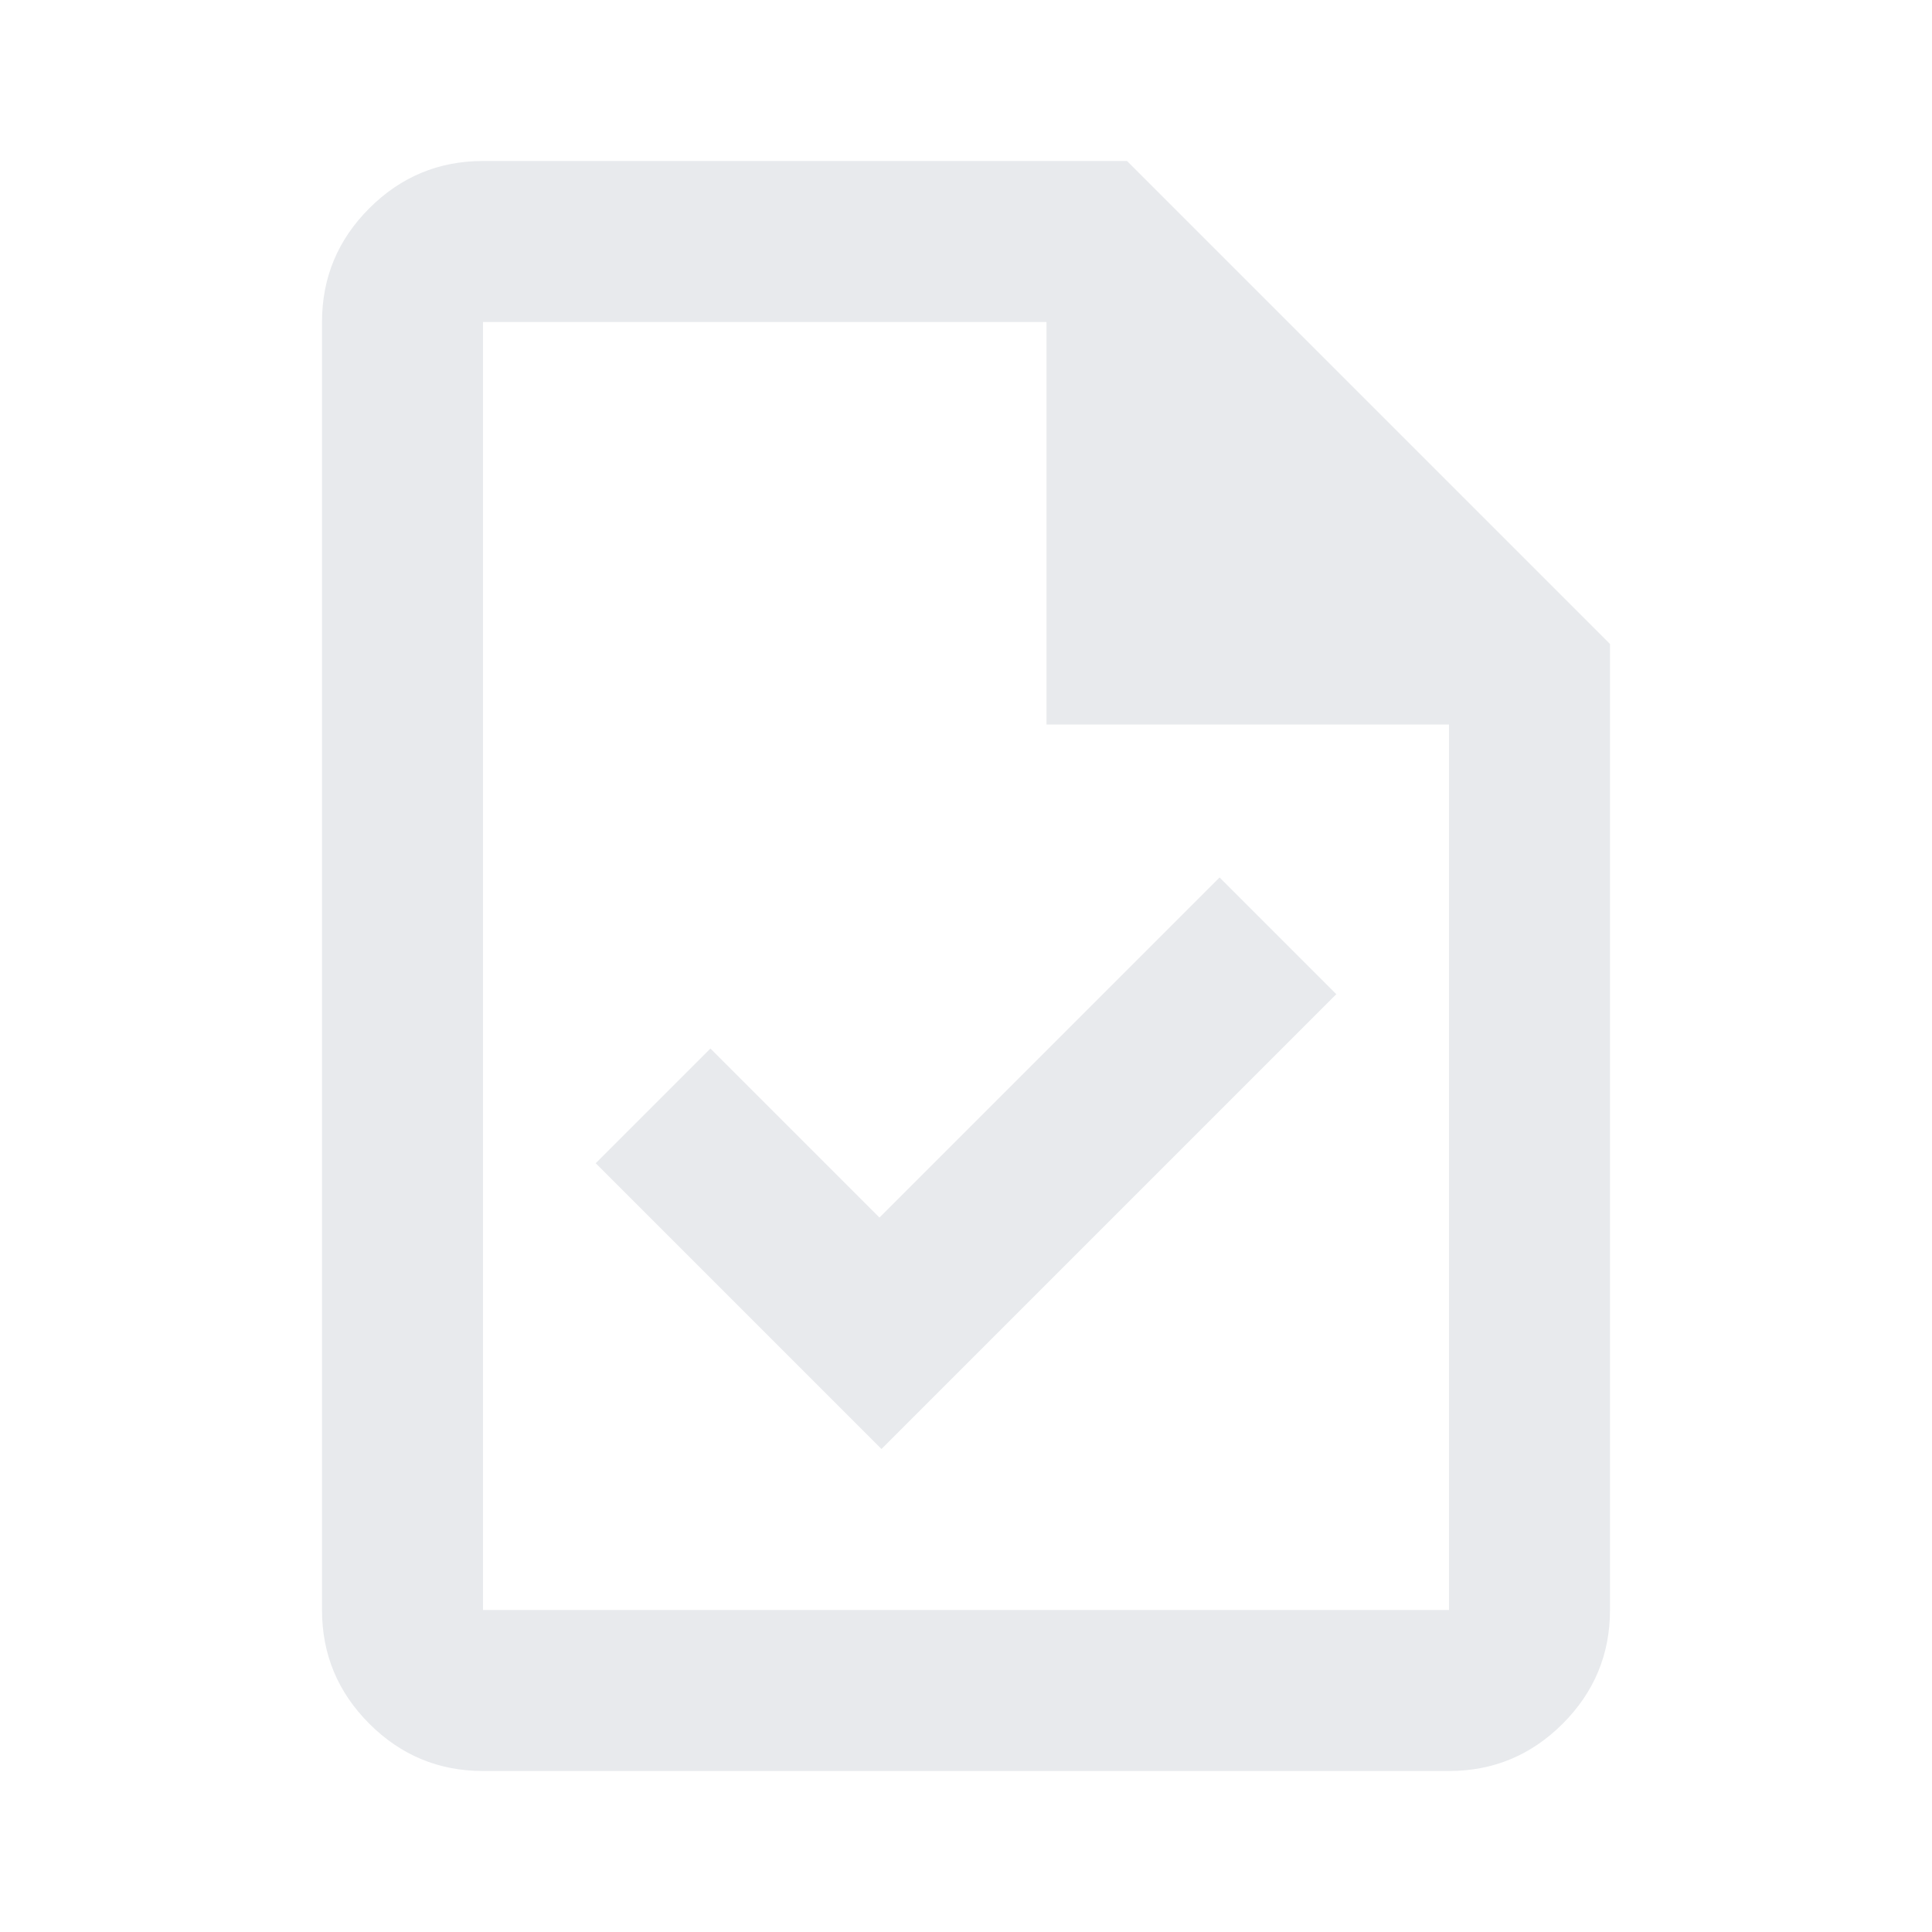
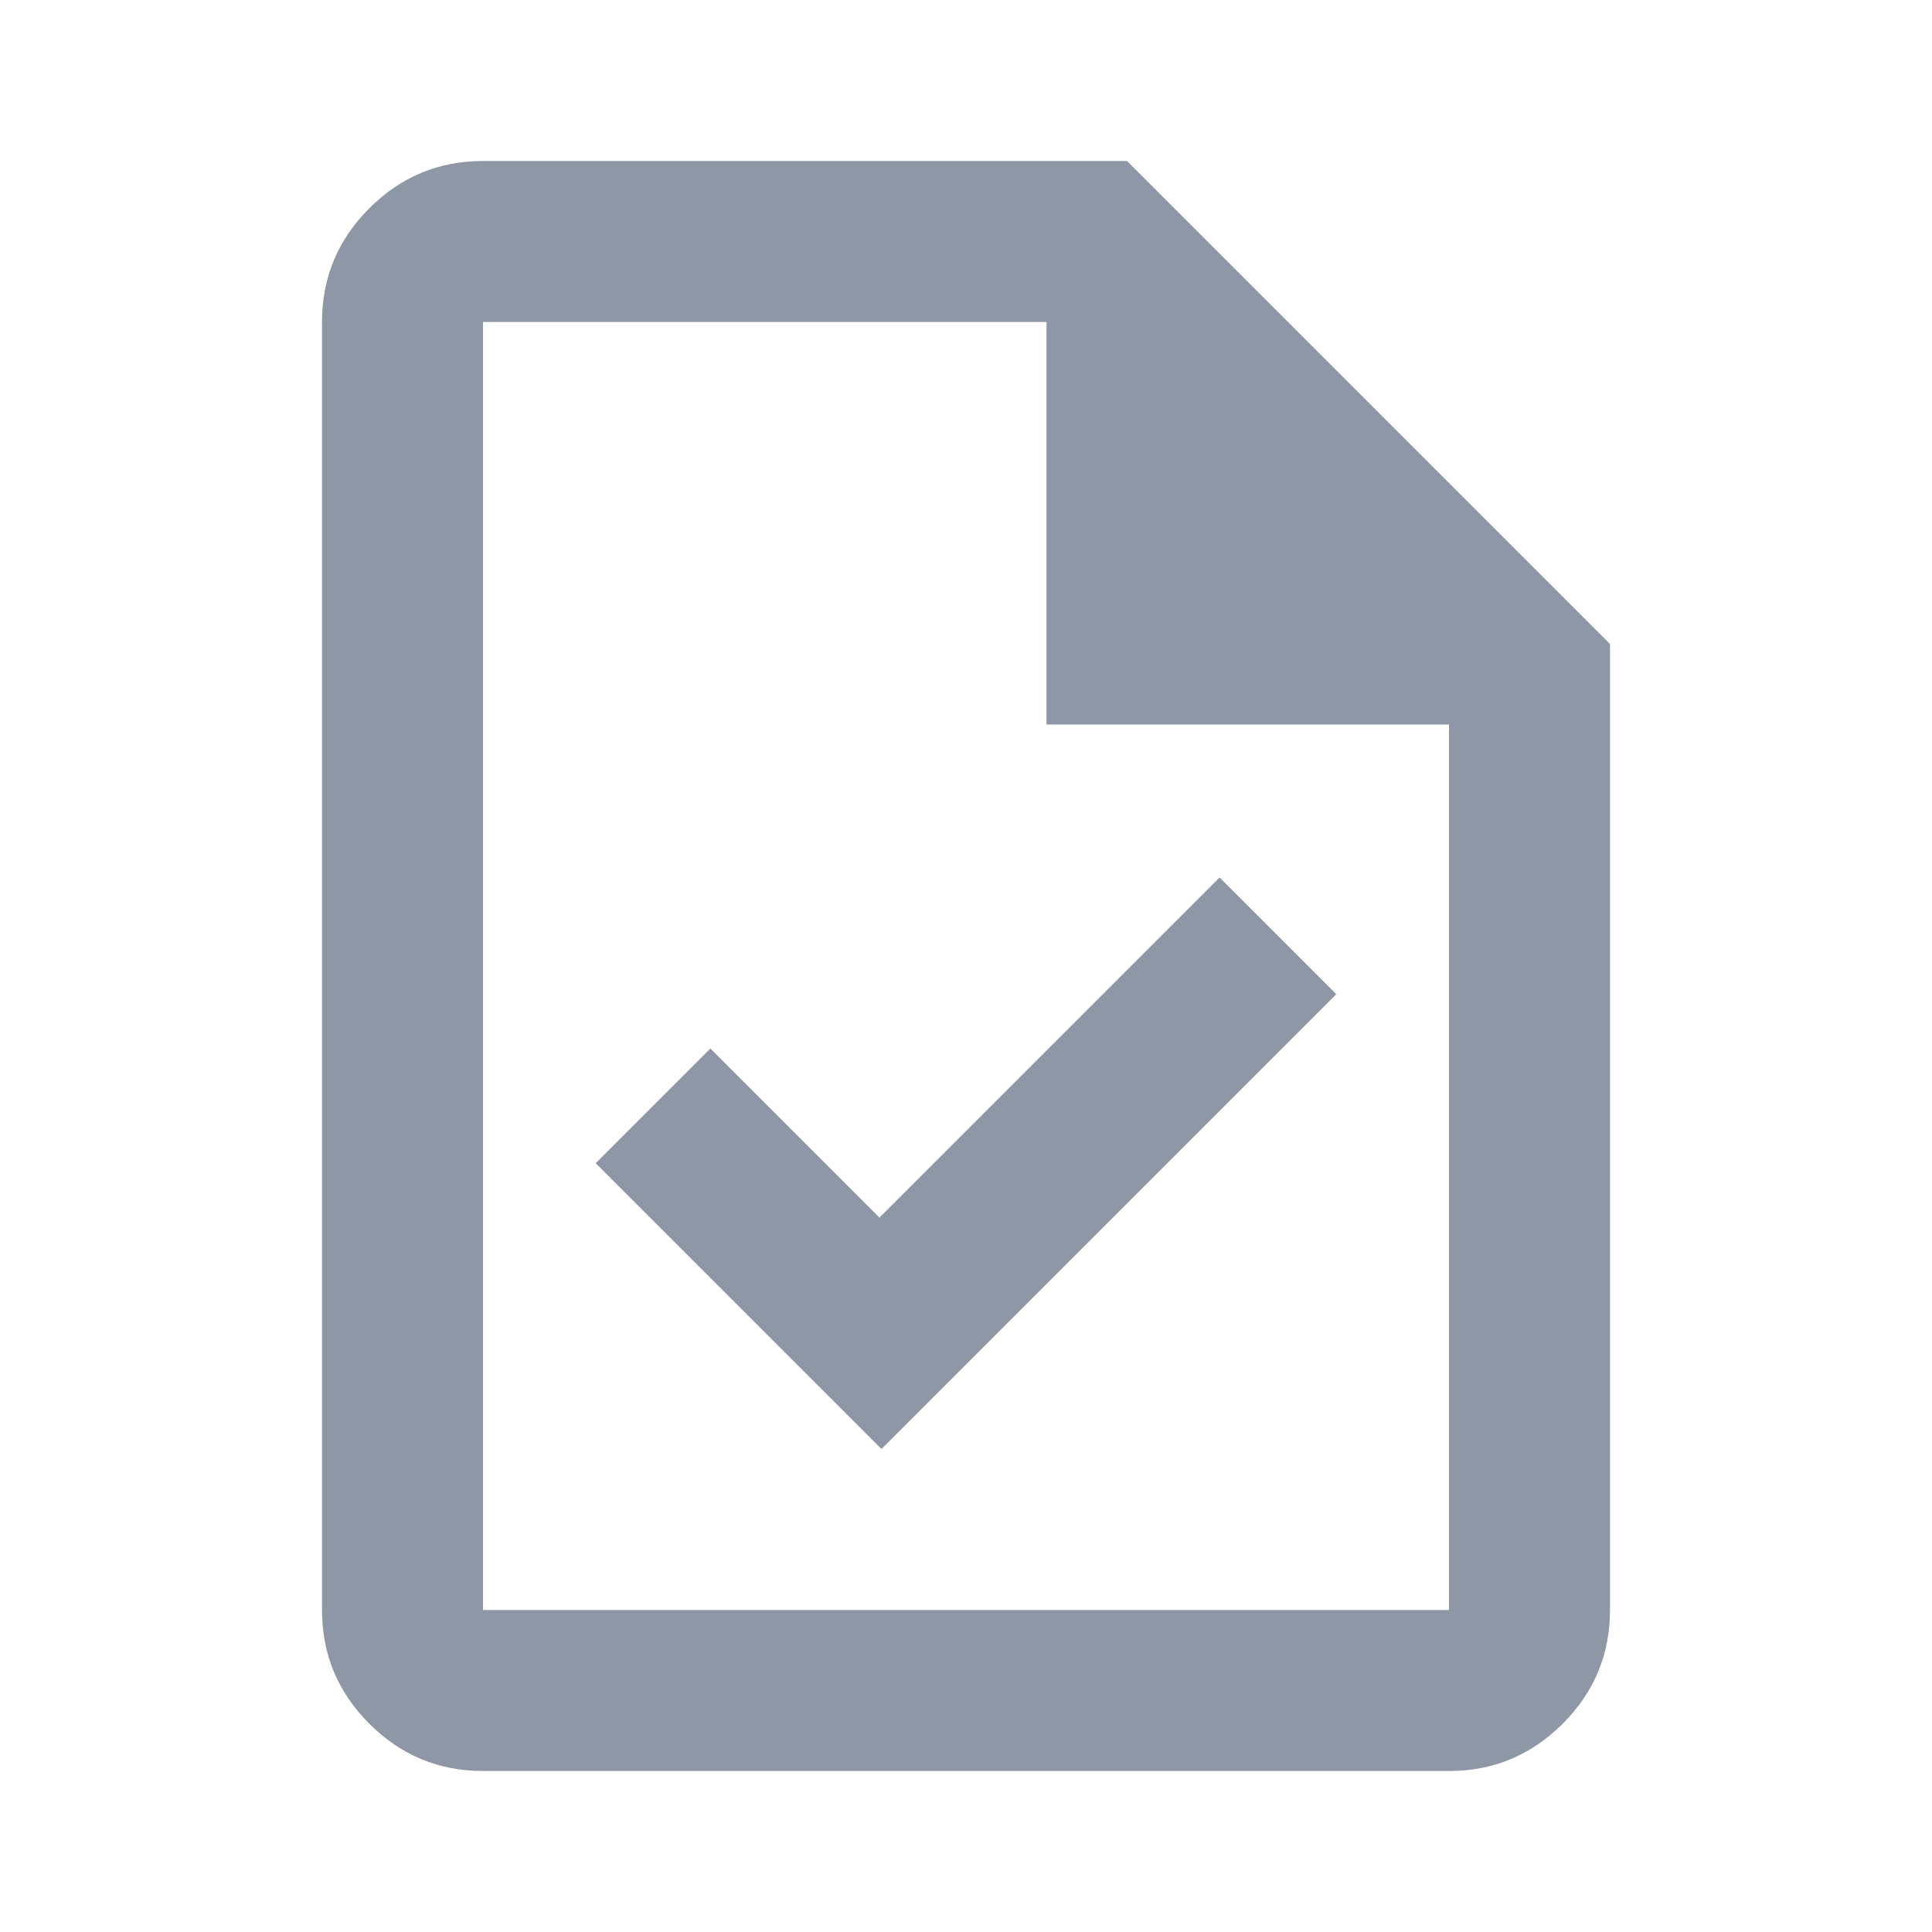
- <svg xmlns="http://www.w3.org/2000/svg" height="24px" viewBox="0 -960 960 960" width="24px" fill="#e8eaed">
+ <svg xmlns="http://www.w3.org/2000/svg" height="24px" viewBox="0 -960 960 960" width="24px" fill="#8d97a5">
  <path d="m438-240 226-226-58-58-169 169-84-84-57 57 142 142ZM240-80q-33 0-56.5-23.5T160-160v-640q0-33 23.5-56.5T240-880h320l240 240v480q0 33-23.5 56.5T720-80H240Zm280-520v-200H240v640h480v-440H520ZM240-800v200-200 640-640Z" />
</svg>
